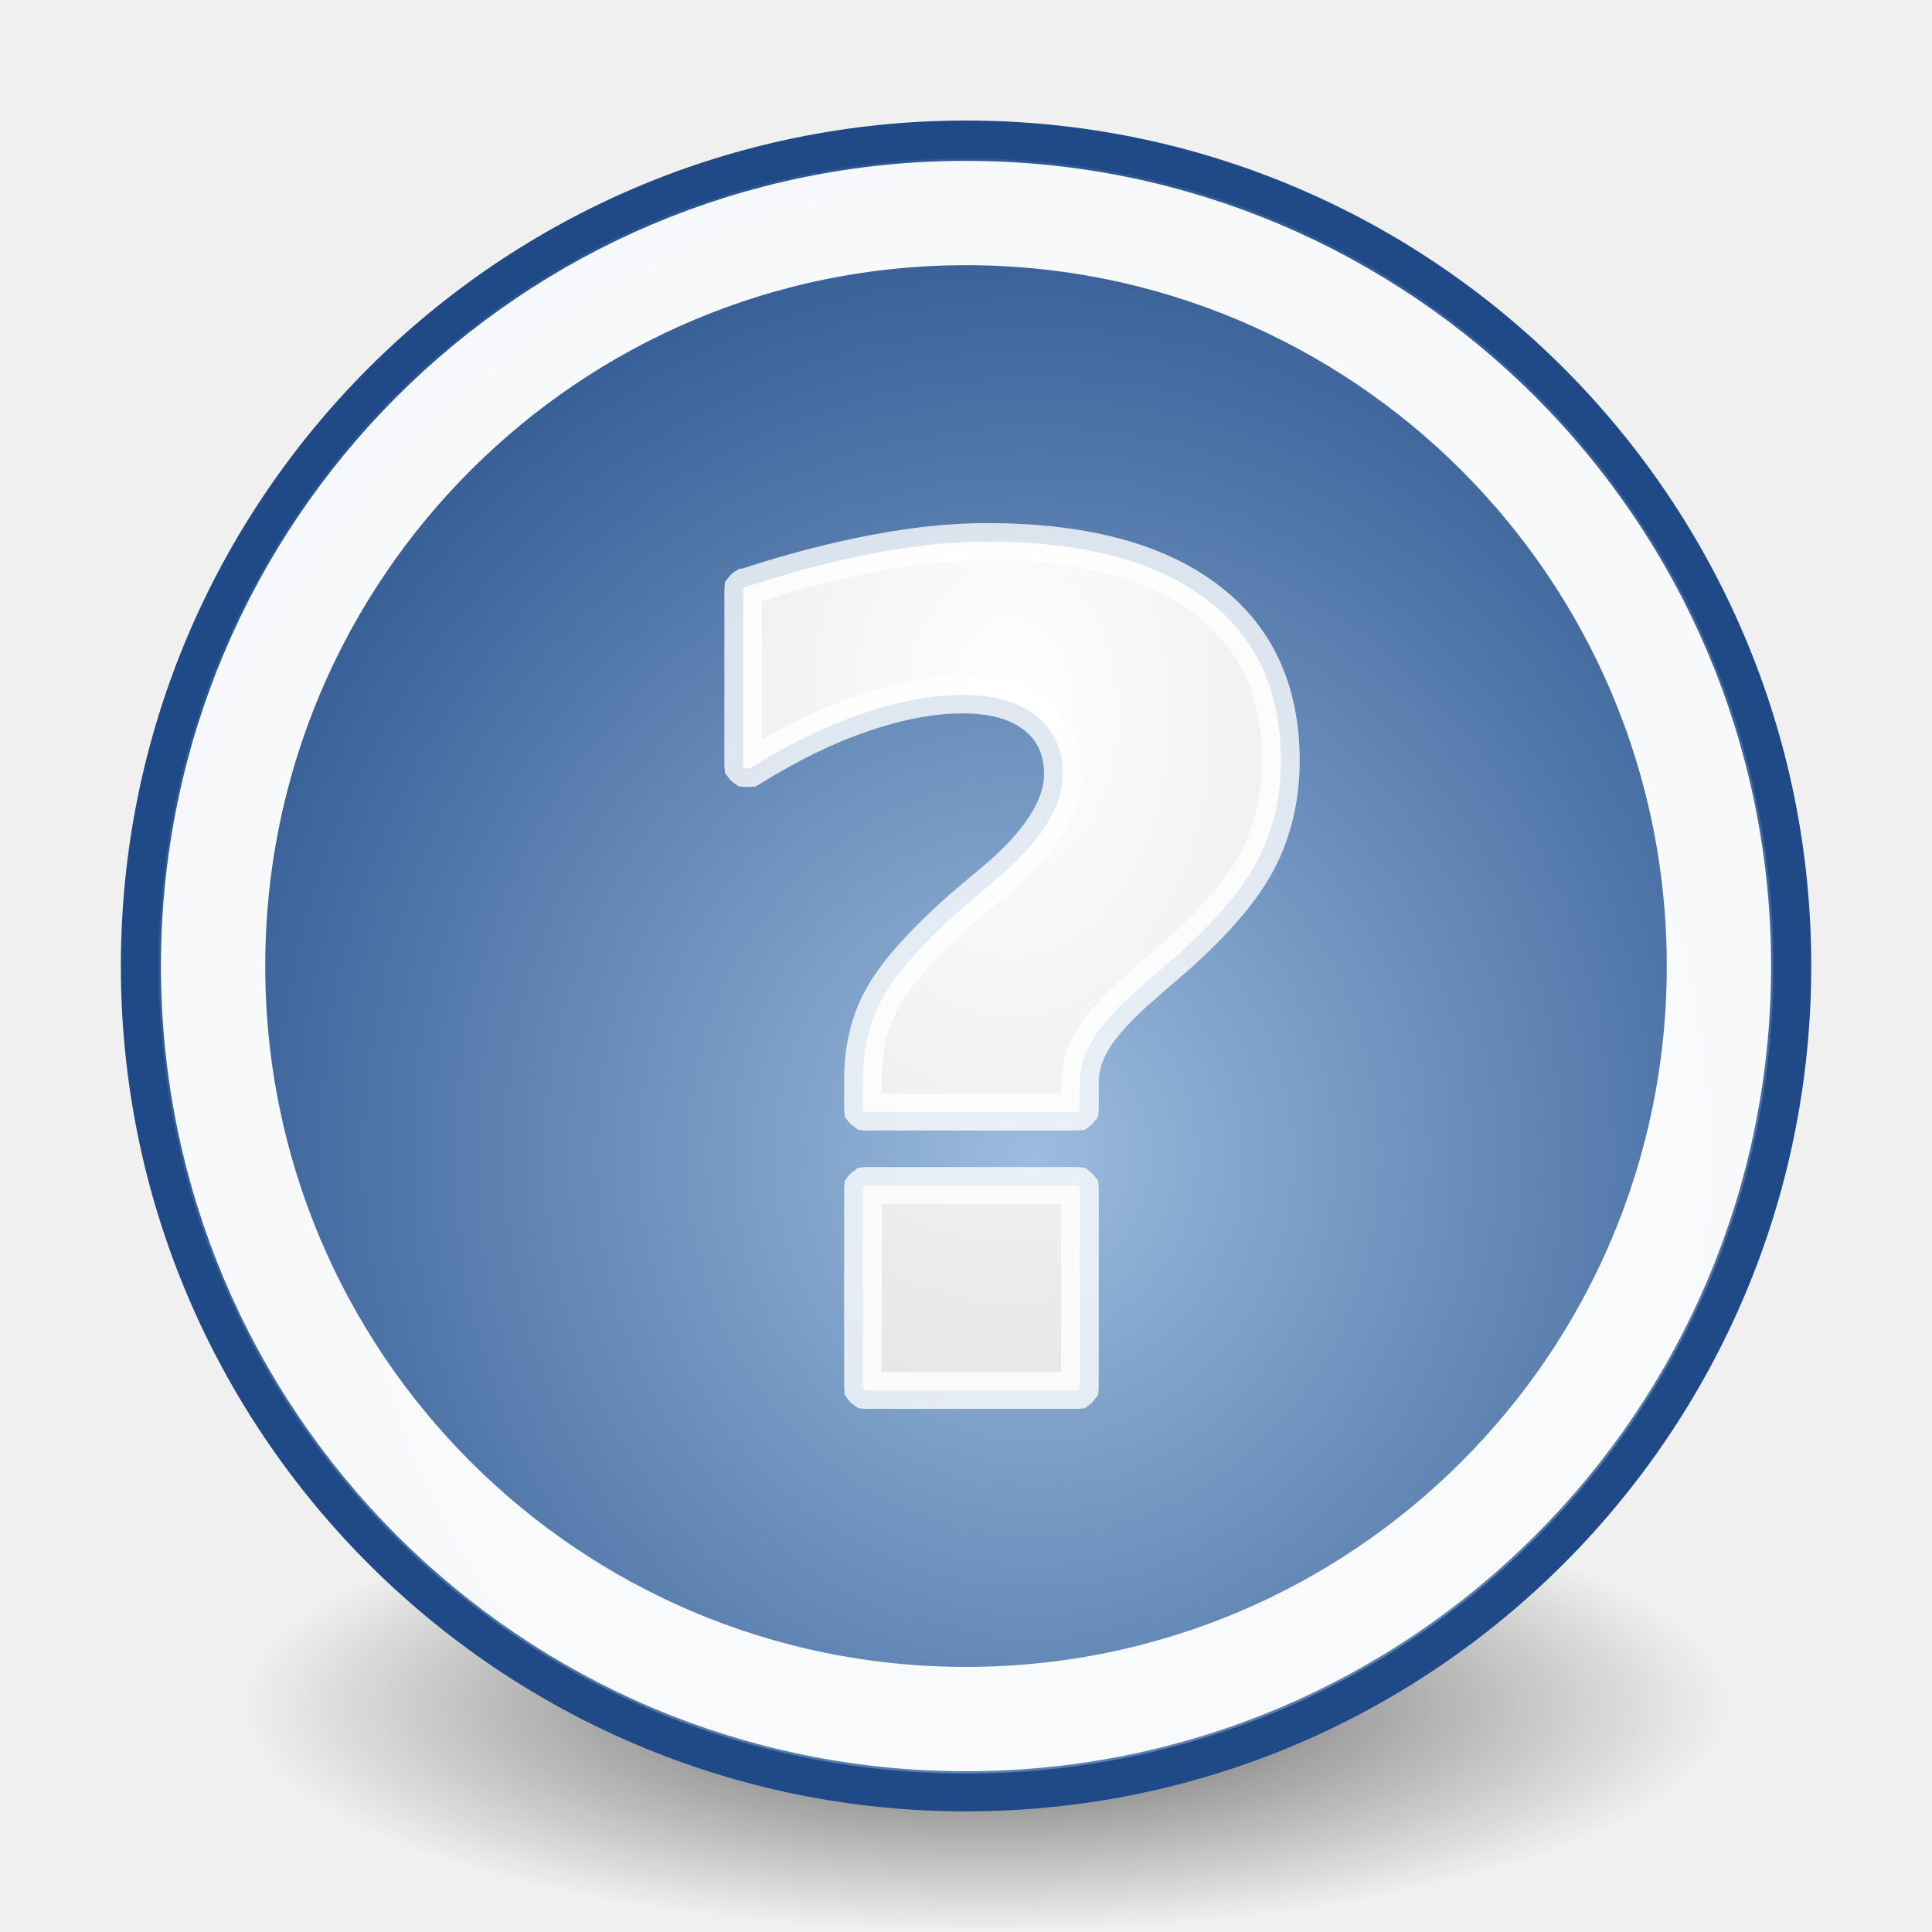
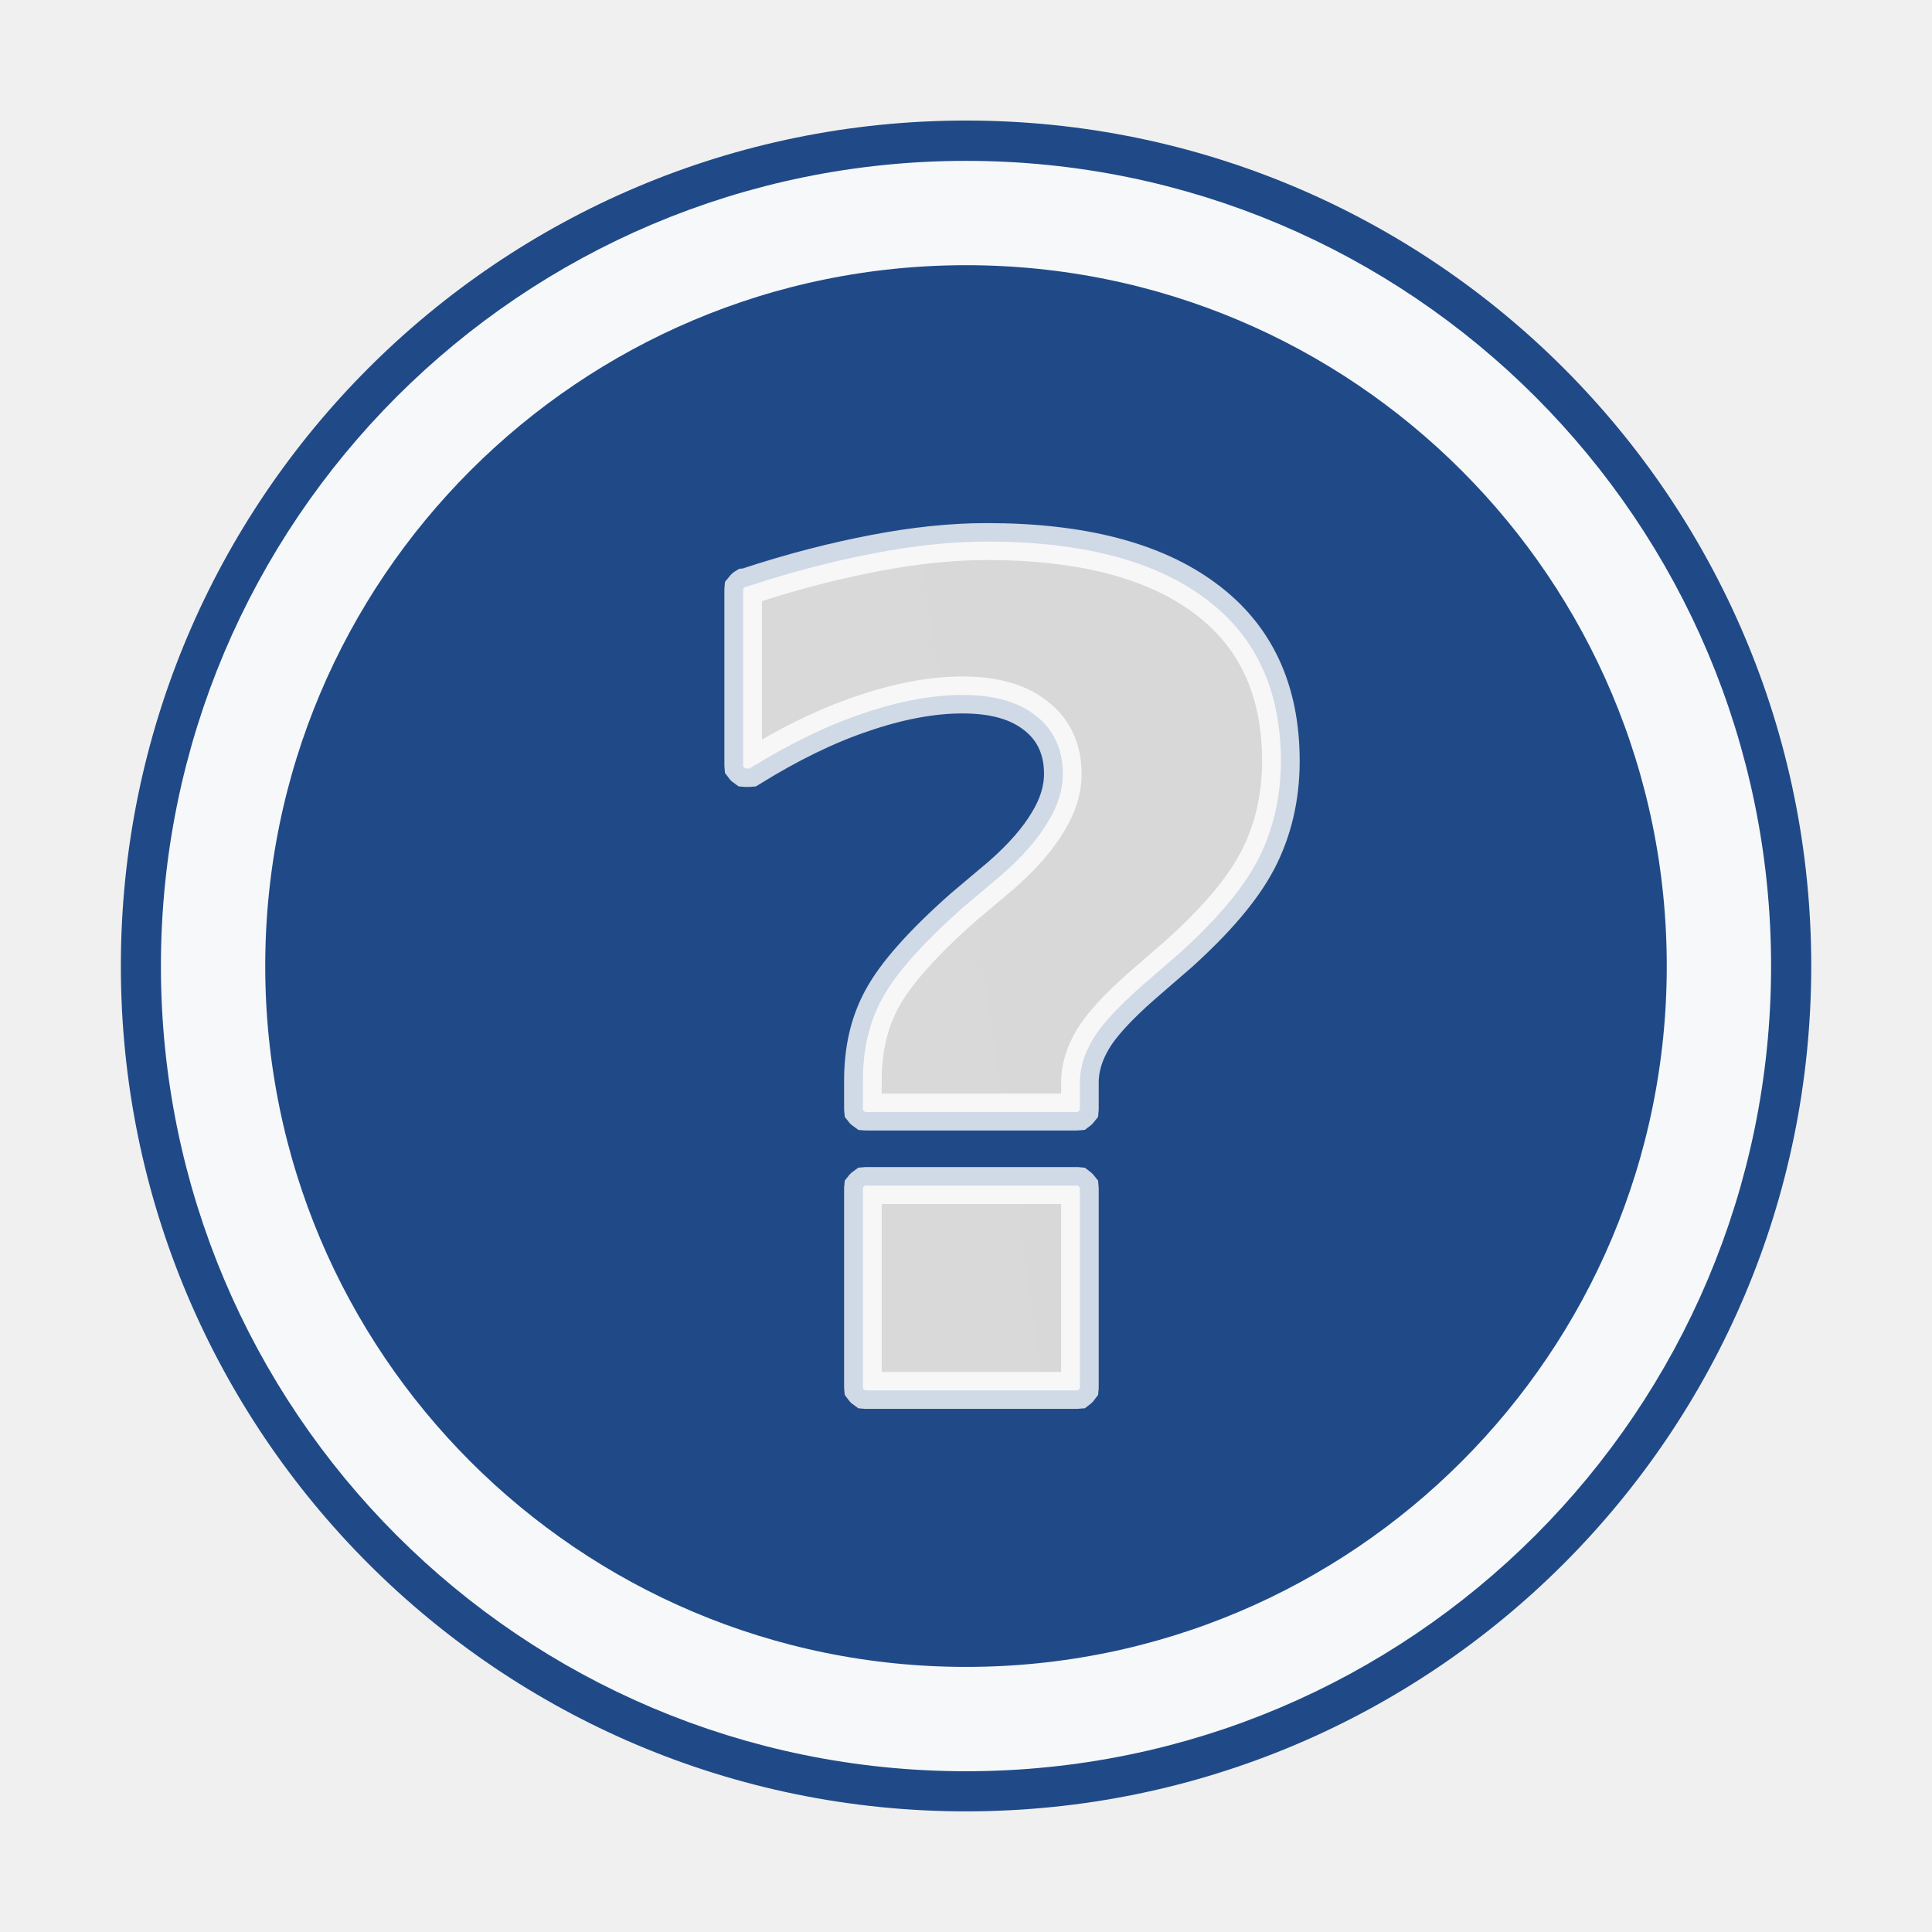
<svg xmlns="http://www.w3.org/2000/svg" xmlns:xlink="http://www.w3.org/1999/xlink" width="48px" height="48px" id="svg6361">
  <defs id="defs3">
    <linearGradient id="linearGradient2431">
      <stop style="stop-color:#ffffff;stop-opacity:1;" offset="0" id="stop2433" />
      <stop style="stop-color:#b8b8b8;stop-opacity:1;" offset="1" id="stop2435" />
    </linearGradient>
    <linearGradient id="linearGradient21644">
      <stop style="stop-color:#000000;stop-opacity:1;" offset="0" id="stop21646" />
      <stop style="stop-color:#000000;stop-opacity:0;" offset="1" id="stop21648" />
    </linearGradient>
-     <radialGradient xlink:href="#linearGradient21644" id="radialGradient21650" cx="25.125" cy="36.75" fx="25.125" fy="36.75" r="15.75" gradientTransform="matrix(1,0,0,0.595238,3.369686e-16,14.875)" gradientUnits="userSpaceOnUse" />
+     <radialGradient xlink:href="#linearGradient21644" id="radialGradient21650" cx="25.125" cy="36.75" fx="25.125" fy="36.75" r="15.75" gradientTransform="matrix(1,0,0,0.595238,3.369686e-16,14.875)" />
    <linearGradient id="linearGradient2933">
      <stop id="stop2935" offset="0" style="stop-color:#9cbcde;stop-opacity:1" />
      <stop id="stop2937" offset="1" style="stop-color:#204a87" />
    </linearGradient>
-     <radialGradient xlink:href="#linearGradient2933" id="radialGradient2207" cx="26.544" cy="28.459" fx="26.544" fy="28.459" r="22.376" gradientUnits="userSpaceOnUse" gradientTransform="matrix(1.238342,5.954846e-3,-6.507762e-3,1.351272,-6.992513,-9.744842)" />
-     <radialGradient xlink:href="#linearGradient2431" id="radialGradient2437" cx="-19.516" cy="16.856" fx="-19.516" fy="16.856" r="8.754" gradientTransform="matrix(4.445991,-8.852599e-16,1.367217e-15,6.8665,67.25071,-104.6679)" gradientUnits="userSpaceOnUse" />
+     <radialGradient xlink:href="#linearGradient2933" id="radialGradient2207" cx="26.544" cy="28.459" fx="26.544" fy="28.459" r="22.376" gradientTransform="matrix(1.238342,5.954846e-3,-6.507762e-3,1.351272,-6.992513,-9.744842)" />
+     <radialGradient xlink:href="#linearGradient2431" id="radialGradient2437" cx="-19.516" cy="16.856" fx="-19.516" fy="16.856" r="8.754" gradientTransform="matrix(4.445991,-8.852599e-16,1.367217e-15,6.8665,67.25071,-104.6679)" />
  </defs>
  <g id="layer1">
    <path style="opacity:0.631;color:#000000;fill:url(#radialGradient21650);fill-opacity:1;fill-rule:evenodd;stroke:none;stroke-width:1;stroke-linecap:round;stroke-linejoin:round;marker:none;marker-start:none;marker-mid:none;marker-end:none;stroke-miterlimit:4;stroke-dasharray:none;stroke-dashoffset:0;stroke-opacity:1;visibility:visible;display:inline;overflow:visible" id="path21642" d="M 40.875 36.75 A 15.75 9.375 0 1 1  9.375,36.75 A 15.75 9.375 0 1 1  40.875 36.75 z" transform="matrix(1.173803,0,0,0.6,-5.004403,20.325)" />
    <path style="fill:url(#radialGradient2207);fill-opacity:1;stroke:#204a87" id="path2093" d="M 45.785 23.826 A 21.876 21.876 0 1 1  2.033,23.826 A 21.876 21.876 0 1 1  45.785 23.826 z" transform="matrix(0.938442,0,0,0.93868,1.564075,1.633906)" />
    <path transform="matrix(0.855103,0,0,0.855213,3.555288,3.625019)" d="M 45.785 23.826 A 21.876 21.876 0 1 1  2.033,23.826 A 21.876 21.876 0 1 1  45.785 23.826 z" id="path2209" style="fill:none;fill-opacity:1;stroke:#ffffff;stroke-width:3.031;stroke-miterlimit:4;stroke-dasharray:none;stroke-opacity:1;opacity:0.96" />
    <path xlink:href="#text2215" style="font-size:34.153px;font-style:normal;font-variant:normal;font-weight:bold;font-stretch:normal;text-align:start;line-height:125%;writing-mode:lr-tb;text-anchor:start;fill:url(#radialGradient2437);fill-opacity:1;stroke:#ffffff;stroke-width:1.099px;stroke-linecap:butt;stroke-linejoin:miter;stroke-opacity:0.786;font-family:Bitstream Vera Sans" id="path1554" d="M -20.25,5.875 C -21.309,5.875 -22.398,5.998 -23.531,6.219 C -24.664,6.439 -25.911,6.756 -27.281,7.219 C -27.292,7.218 -27.302,7.218 -27.312,7.219 C -27.325,7.227 -27.335,7.238 -27.344,7.25 C -27.356,7.259 -27.366,7.269 -27.375,7.281 C -27.376,7.292 -27.376,7.302 -27.375,7.312 C -27.376,7.323 -27.376,7.333 -27.375,7.344 L -27.375,12.5 C -27.376,12.51 -27.376,12.521 -27.375,12.531 C -27.376,12.542 -27.376,12.552 -27.375,12.562 C -27.366,12.575 -27.356,12.585 -27.344,12.594 C -27.335,12.606 -27.325,12.616 -27.312,12.625 C -27.302,12.626 -27.292,12.626 -27.281,12.625 C -27.271,12.626 -27.26,12.626 -27.25,12.625 C -27.24,12.626 -27.229,12.626 -27.219,12.625 C -27.208,12.626 -27.198,12.626 -27.188,12.625 C -26.045,11.906 -24.954,11.358 -23.906,11 C -22.858,10.631 -21.863,10.438 -20.969,10.438 C -20.02,10.438 -19.324,10.648 -18.812,11.062 C -18.304,11.465 -18.031,12.046 -18.031,12.781 C -18.031,13.262 -18.175,13.733 -18.469,14.219 C -18.752,14.706 -19.209,15.249 -19.844,15.812 L -20.938,16.75 C -22.139,17.83 -22.927,18.741 -23.312,19.469 C -23.696,20.18 -23.875,20.988 -23.875,21.906 L -23.875,22.719 C -23.876,22.729 -23.876,22.74 -23.875,22.75 C -23.876,22.76 -23.876,22.771 -23.875,22.781 C -23.866,22.793 -23.856,22.804 -23.844,22.812 C -23.835,22.825 -23.825,22.835 -23.812,22.844 C -23.802,22.845 -23.792,22.845 -23.781,22.844 C -23.771,22.845 -23.76,22.845 -23.75,22.844 L -17.656,22.844 C -17.646,22.845 -17.635,22.845 -17.625,22.844 C -17.615,22.845 -17.604,22.845 -17.594,22.844 C -17.582,22.835 -17.571,22.825 -17.562,22.812 C -17.55,22.804 -17.54,22.793 -17.531,22.781 C -17.53,22.771 -17.53,22.76 -17.531,22.75 C -17.53,22.74 -17.53,22.729 -17.531,22.719 L -17.531,21.969 C -17.531,21.501 -17.383,21.076 -17.156,20.688 C -16.934,20.296 -16.448,19.737 -15.688,19.062 L -14.625,18.125 C -13.558,17.143 -12.794,16.24 -12.344,15.375 C -11.894,14.501 -11.656,13.502 -11.656,12.406 C -11.656,10.28 -12.4,8.672 -13.875,7.562 C -15.35,6.441 -17.481,5.875 -20.25,5.875 z M -23.812,25.031 C -23.825,25.04 -23.835,25.05 -23.844,25.062 C -23.856,25.071 -23.866,25.082 -23.875,25.094 C -23.876,25.104 -23.876,25.115 -23.875,25.125 C -23.876,25.135 -23.876,25.146 -23.875,25.156 L -23.875,31 C -23.876,31.01 -23.876,31.021 -23.875,31.031 C -23.876,31.042 -23.876,31.052 -23.875,31.062 C -23.866,31.075 -23.856,31.085 -23.844,31.094 C -23.835,31.106 -23.825,31.116 -23.812,31.125 C -23.802,31.126 -23.792,31.126 -23.781,31.125 C -23.771,31.126 -23.76,31.126 -23.75,31.125 L -17.656,31.125 C -17.646,31.126 -17.635,31.126 -17.625,31.125 C -17.615,31.126 -17.604,31.126 -17.594,31.125 C -17.582,31.116 -17.571,31.106 -17.562,31.094 C -17.55,31.085 -17.54,31.075 -17.531,31.062 C -17.53,31.052 -17.53,31.042 -17.531,31.031 C -17.53,31.021 -17.53,31.01 -17.531,31 L -17.531,25.156 C -17.53,25.146 -17.53,25.135 -17.531,25.125 C -17.53,25.115 -17.53,25.104 -17.531,25.094 C -17.54,25.082 -17.55,25.071 -17.562,25.062 C -17.571,25.05 -17.582,25.04 -17.594,25.031 C -17.604,25.03 -17.615,25.03 -17.625,25.031 C -17.635,25.03 -17.646,25.03 -17.656,25.031 L -23.75,25.031 C -23.76,25.03 -23.771,25.03 -23.781,25.031 C -23.792,25.03 -23.802,25.03 -23.812,25.031 z " transform="matrix(0.849895,0,0,0.835205,41.72981,8.548327)" />
  </g>
</svg>
